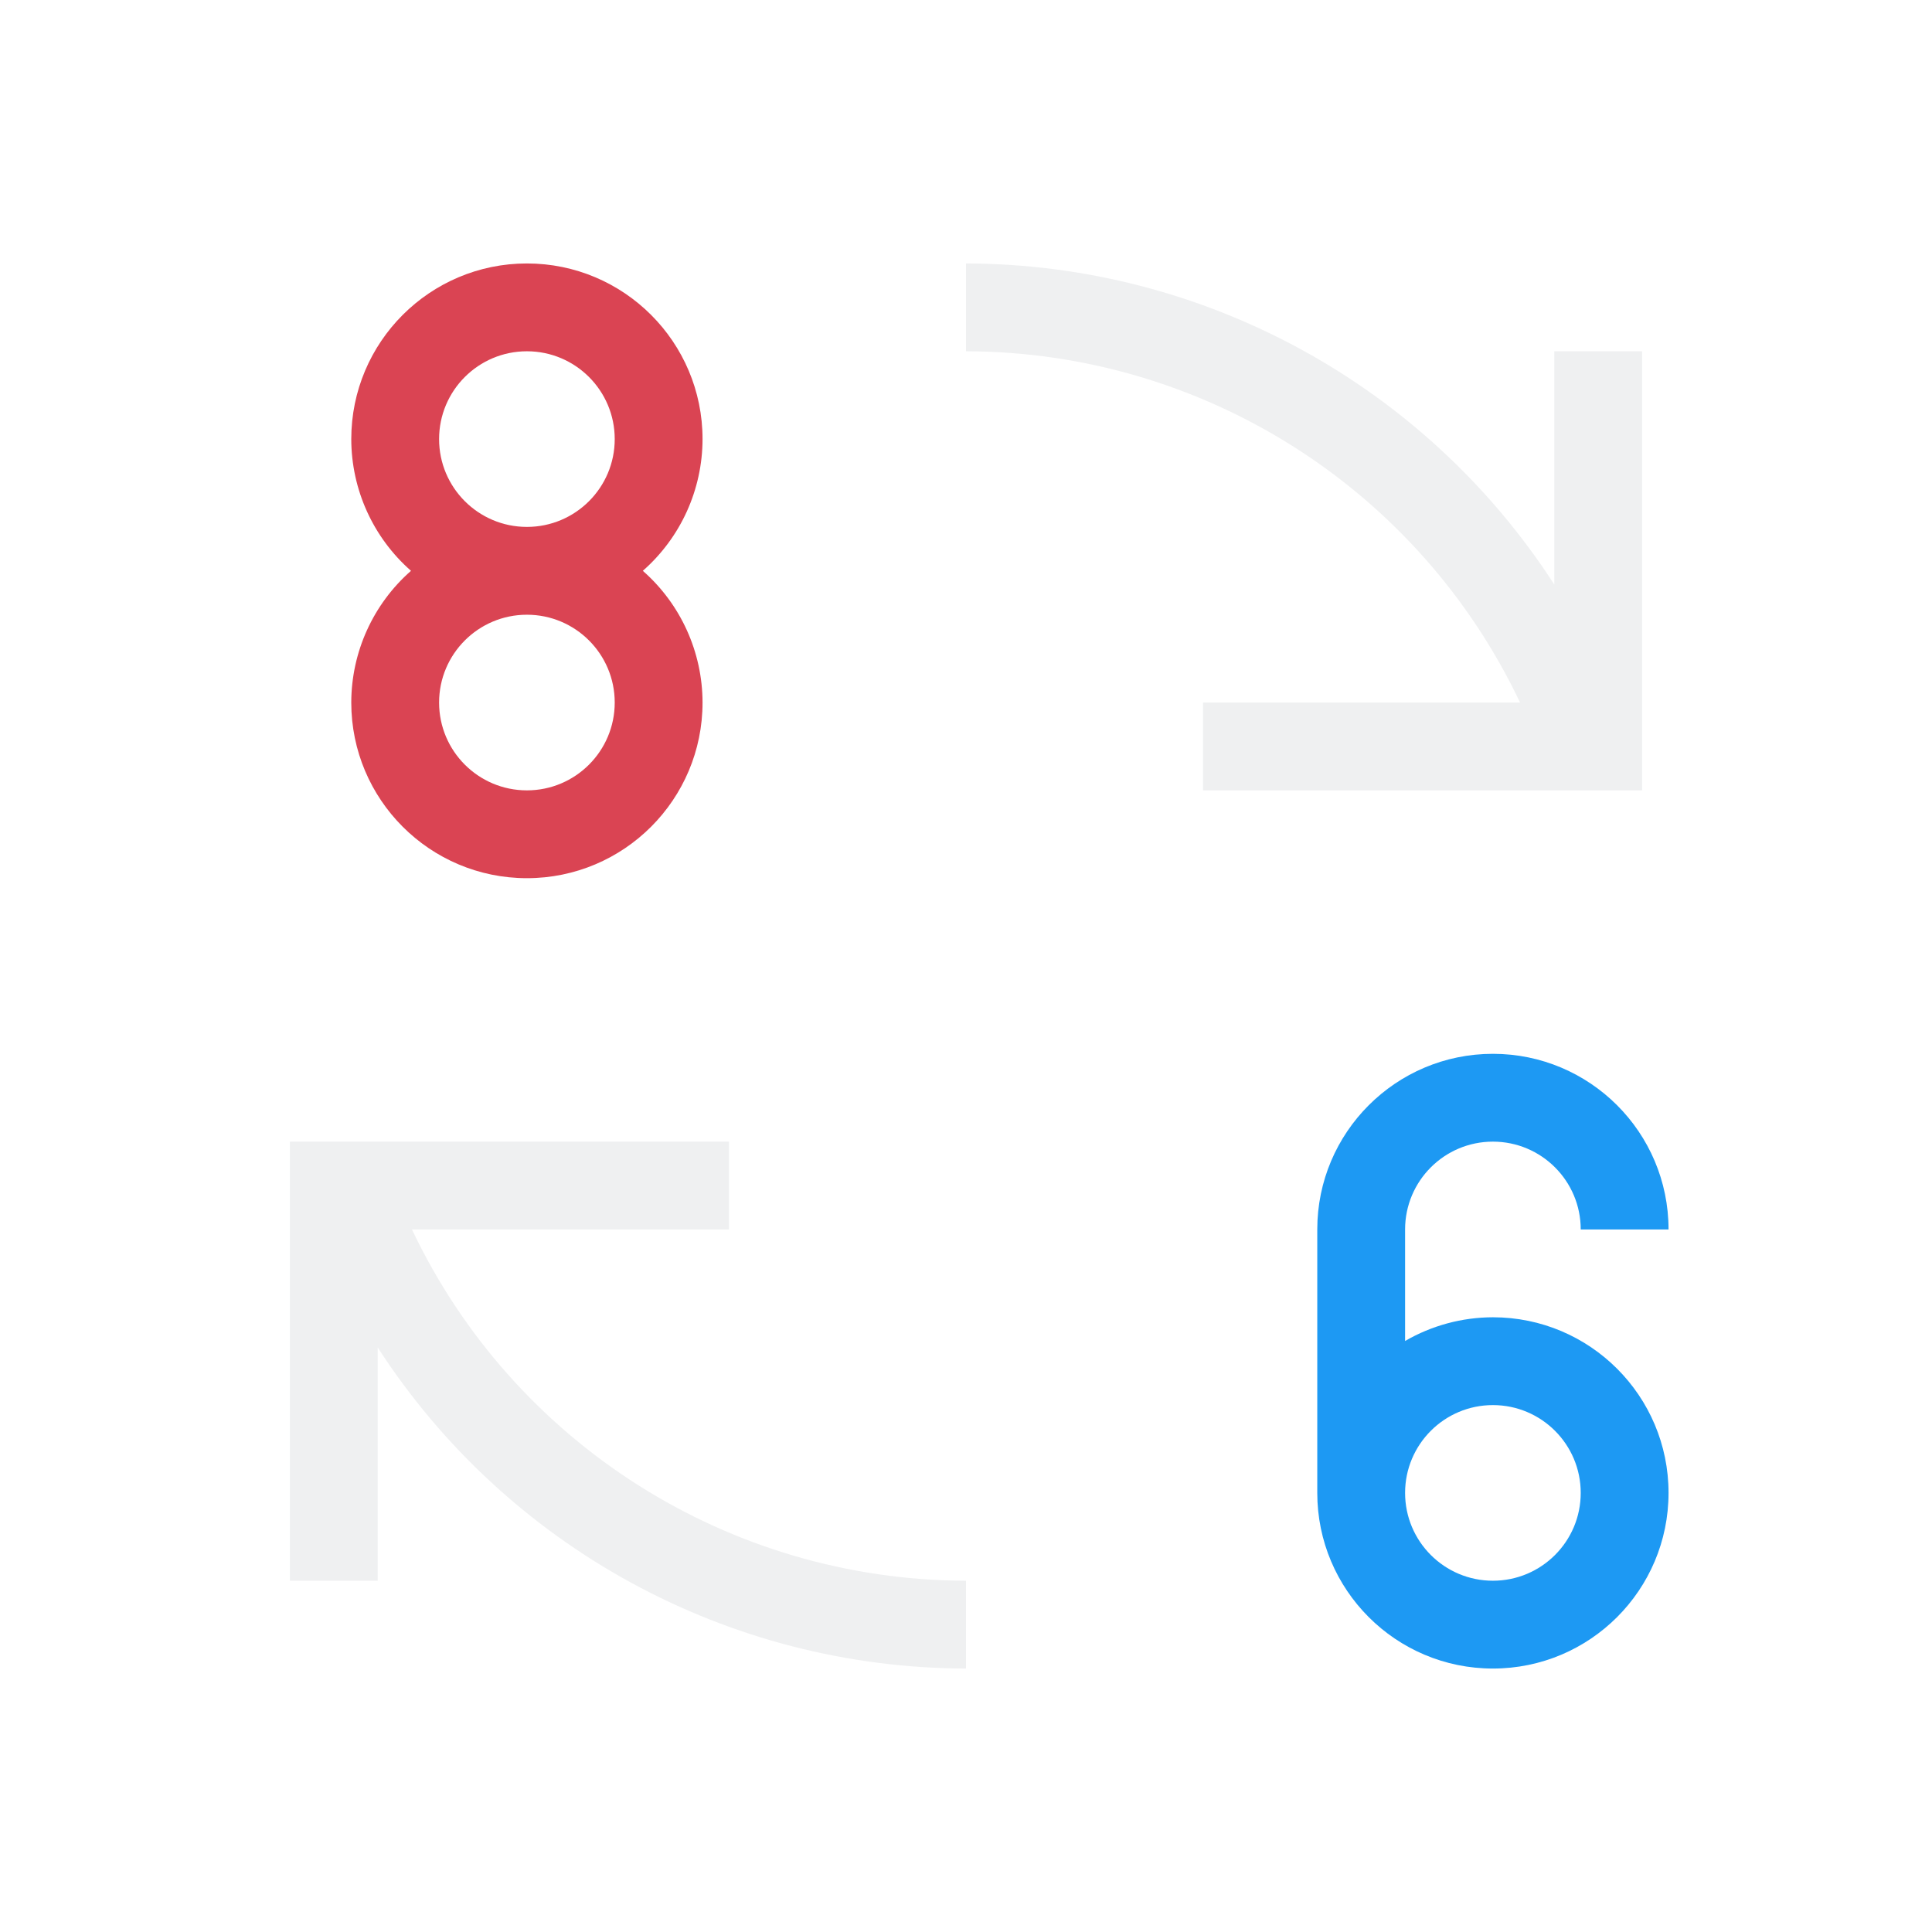
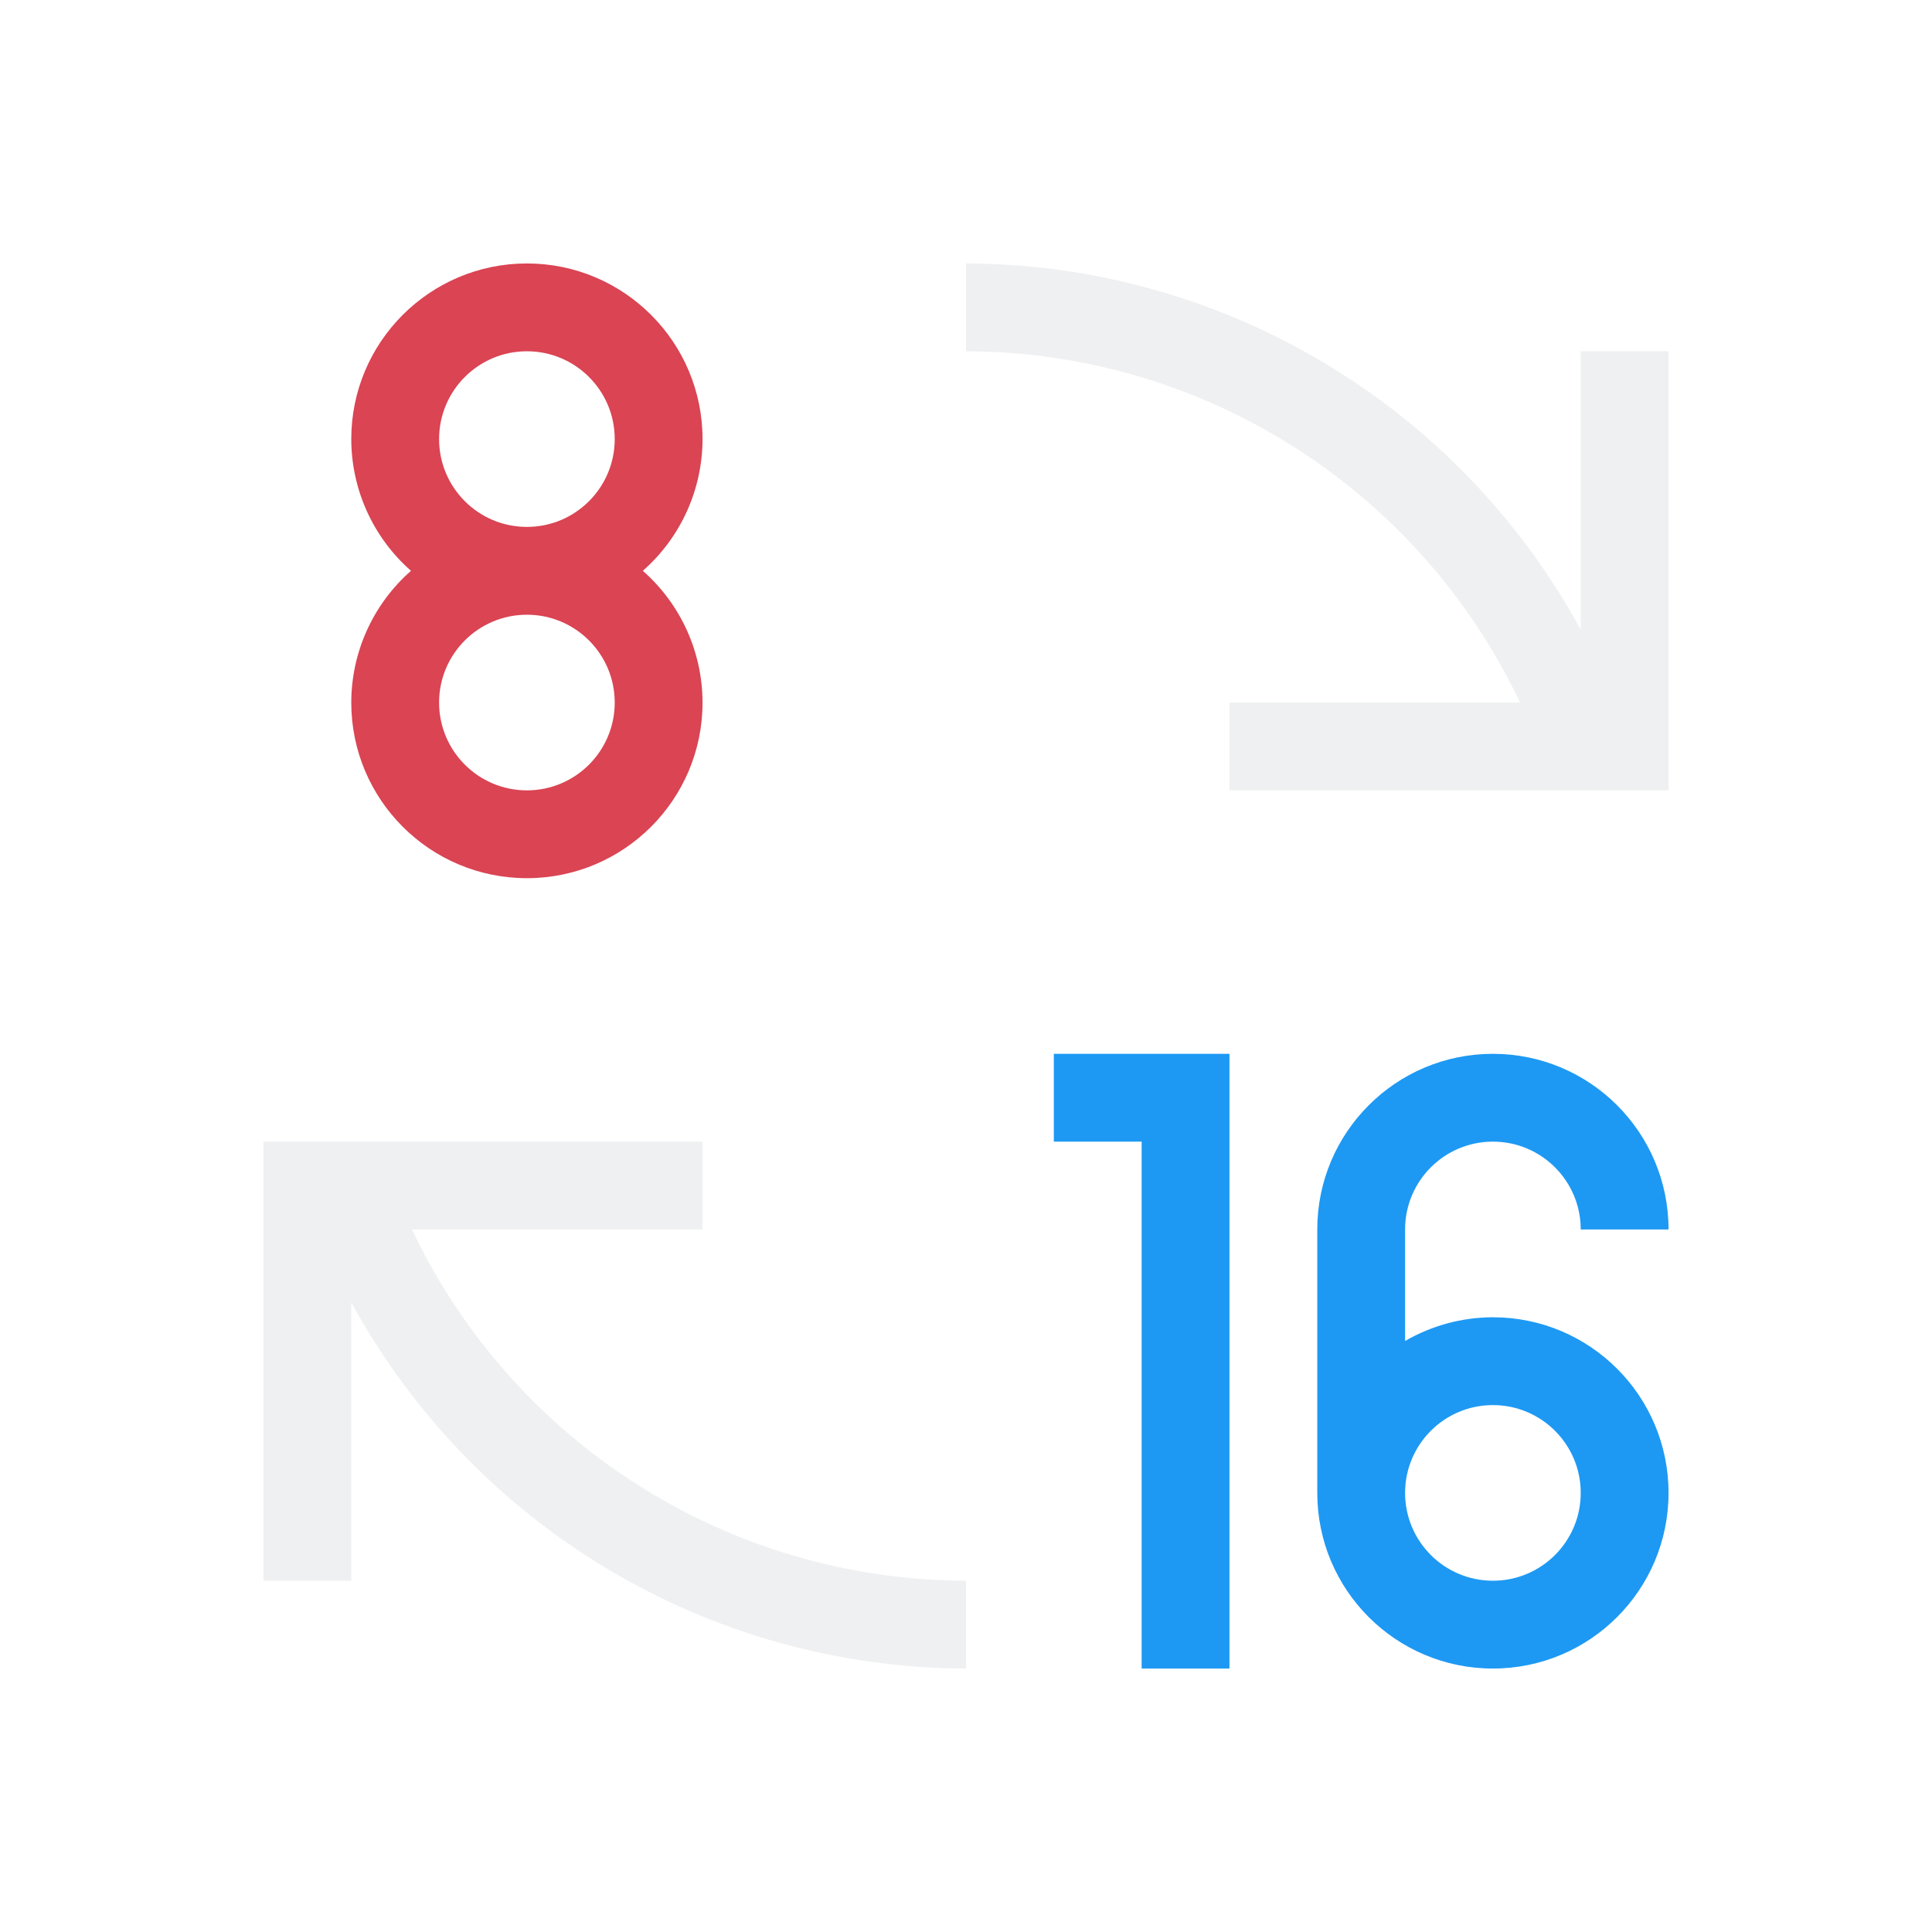
- <svg xmlns="http://www.w3.org/2000/svg" viewBox="0 0 22 22">
-   <defs id="defs3051">
-     <style type="text/css" id="current-color-scheme">
-       .ColorScheme-Text {
+ <svg xmlns="http://www.w3.org/2000/svg" version="1.1" viewBox="0 0 22 22">
+   <style type="text/css" id="current-color-scheme">.ColorScheme-Text {
        color:#eff0f1;
-       }
-       </style>
-   </defs>
-   <path style="fill:currentColor;fill-opacity:1;stroke:none" d="M 11 3 L 11 4 A 7 7 0 0 1 17.309 8 L 13.699 8 L 13.699 9 L 17.699 9 L 18.699 9 L 18.699 8.887 L 18.699 8 L 18.699 4 L 17.699 4 L 17.699 6.656 A 8 8 0 0 0 11 3 z M 3.301 13 L 3.301 13.113 L 3.301 14 L 3.301 18 L 4.301 18 L 4.301 15.344 A 8 8 0 0 0 11 19 L 11 18 A 7 7 0 0 1 4.691 14 L 8.301 14 L 8.301 13 L 4.299 13 L 3.301 13 z " class="ColorScheme-Text" />
-   <path id="path8" style="fill:#da4453" d="M 6,3 A 2,2 0 0 0 4,5 2,2 0 0 0 4.68,6.5 2,2 0 0 0 4,8 2,2 0 0 0 6,10 2,2 0 0 0 8,8 2,2 0 0 0 7.32,6.5 2,2 0 0 0 8,5 2,2 0 0 0 6,3 M 6,4 A 1,1 0 0 1 7,5 1,1 0 0 1 6,6 1,1 0 0 1 5,5 1,1 0 0 1 6,4 M 6,7 A 1,1 0 0 1 7,8 1,1 0 0 1 6,9 1,1 0 0 1 5,8 1,1 0 0 1 6,7" />
-   <path id="path10" style="fill:#1d99f3" d="m 17,12 a 2,2 0 0 0 -2,2 l 0,3 a 2,2 0 0 0 2,2 2,2 0 0 0 2,-2 2,2 0 0 0 -2,-2 2,2 0 0 0 -1,0.27 L 16,14 a 1,1 0 0 1 1,-1 1,1 0 0 1 1,1 l 1,0 a 2,2 0 0 0 -2,-2 m 0,4 a 1,1 0 0 1 1,1 1,1 0 0 1 -1,1 1,1 0 0 1 -1,-1 1,1 0 0 1 1,-1" />
+       }</style>
+   <path d="M 6,3 A 2,2 0 0 0 4,5 2,2 0 0 0 4.68,6.5 2,2 0 0 0 4,8 2,2 0 0 0 6,10 2,2 0 0 0 8,8 2,2 0 0 0 7.32,6.5 2,2 0 0 0 8,5 2,2 0 0 0 6,3 M 6,4 A 1,1 0 0 1 7,5 1,1 0 0 1 6,6 1,1 0 0 1 5,5 1,1 0 0 1 6,4 M 6,7 A 1,1 0 0 1 7,8 1,1 0 0 1 6,9 1,1 0 0 1 5,8 1,1 0 0 1 6,7" fill="#da4453" />
+   <path d="m17 12a2 2 0 0 0-2 2v3a2 2 0 0 0 2 2 2 2 0 0 0 2-2 2 2 0 0 0-2-2 2 2 0 0 0-1 0.27v-1.27a1 1 0 0 1 1-1 1 1 0 0 1 1 1h1a2 2 0 0 0-2-2m0 4a1 1 0 0 1 1 1 1 1 0 0 1-1 1 1 1 0 0 1-1-1 1 1 0 0 1 1-1" fill="#1d99f3" />
+   <path d="m12 12v1h1v6h1v-7h-1z" fill="#1d99f3" />
+   <path d="m11 3v1c2.698 0.006 5.152 1.562 6.309 4h-3.309v1h5v-5h-1v3.17c-1.398-2.563-4.081-4.161-7-4.17zm-8 10v5h1v-3.17c1.398 2.563 4.081 4.161 7 4.17v-1c-2.698-0.006-5.152-1.562-6.309-4h3.309v-1h-5z" style="fill:currentColor;fill-opacity:1;stroke:none" class="ColorScheme-Text" />
</svg>
